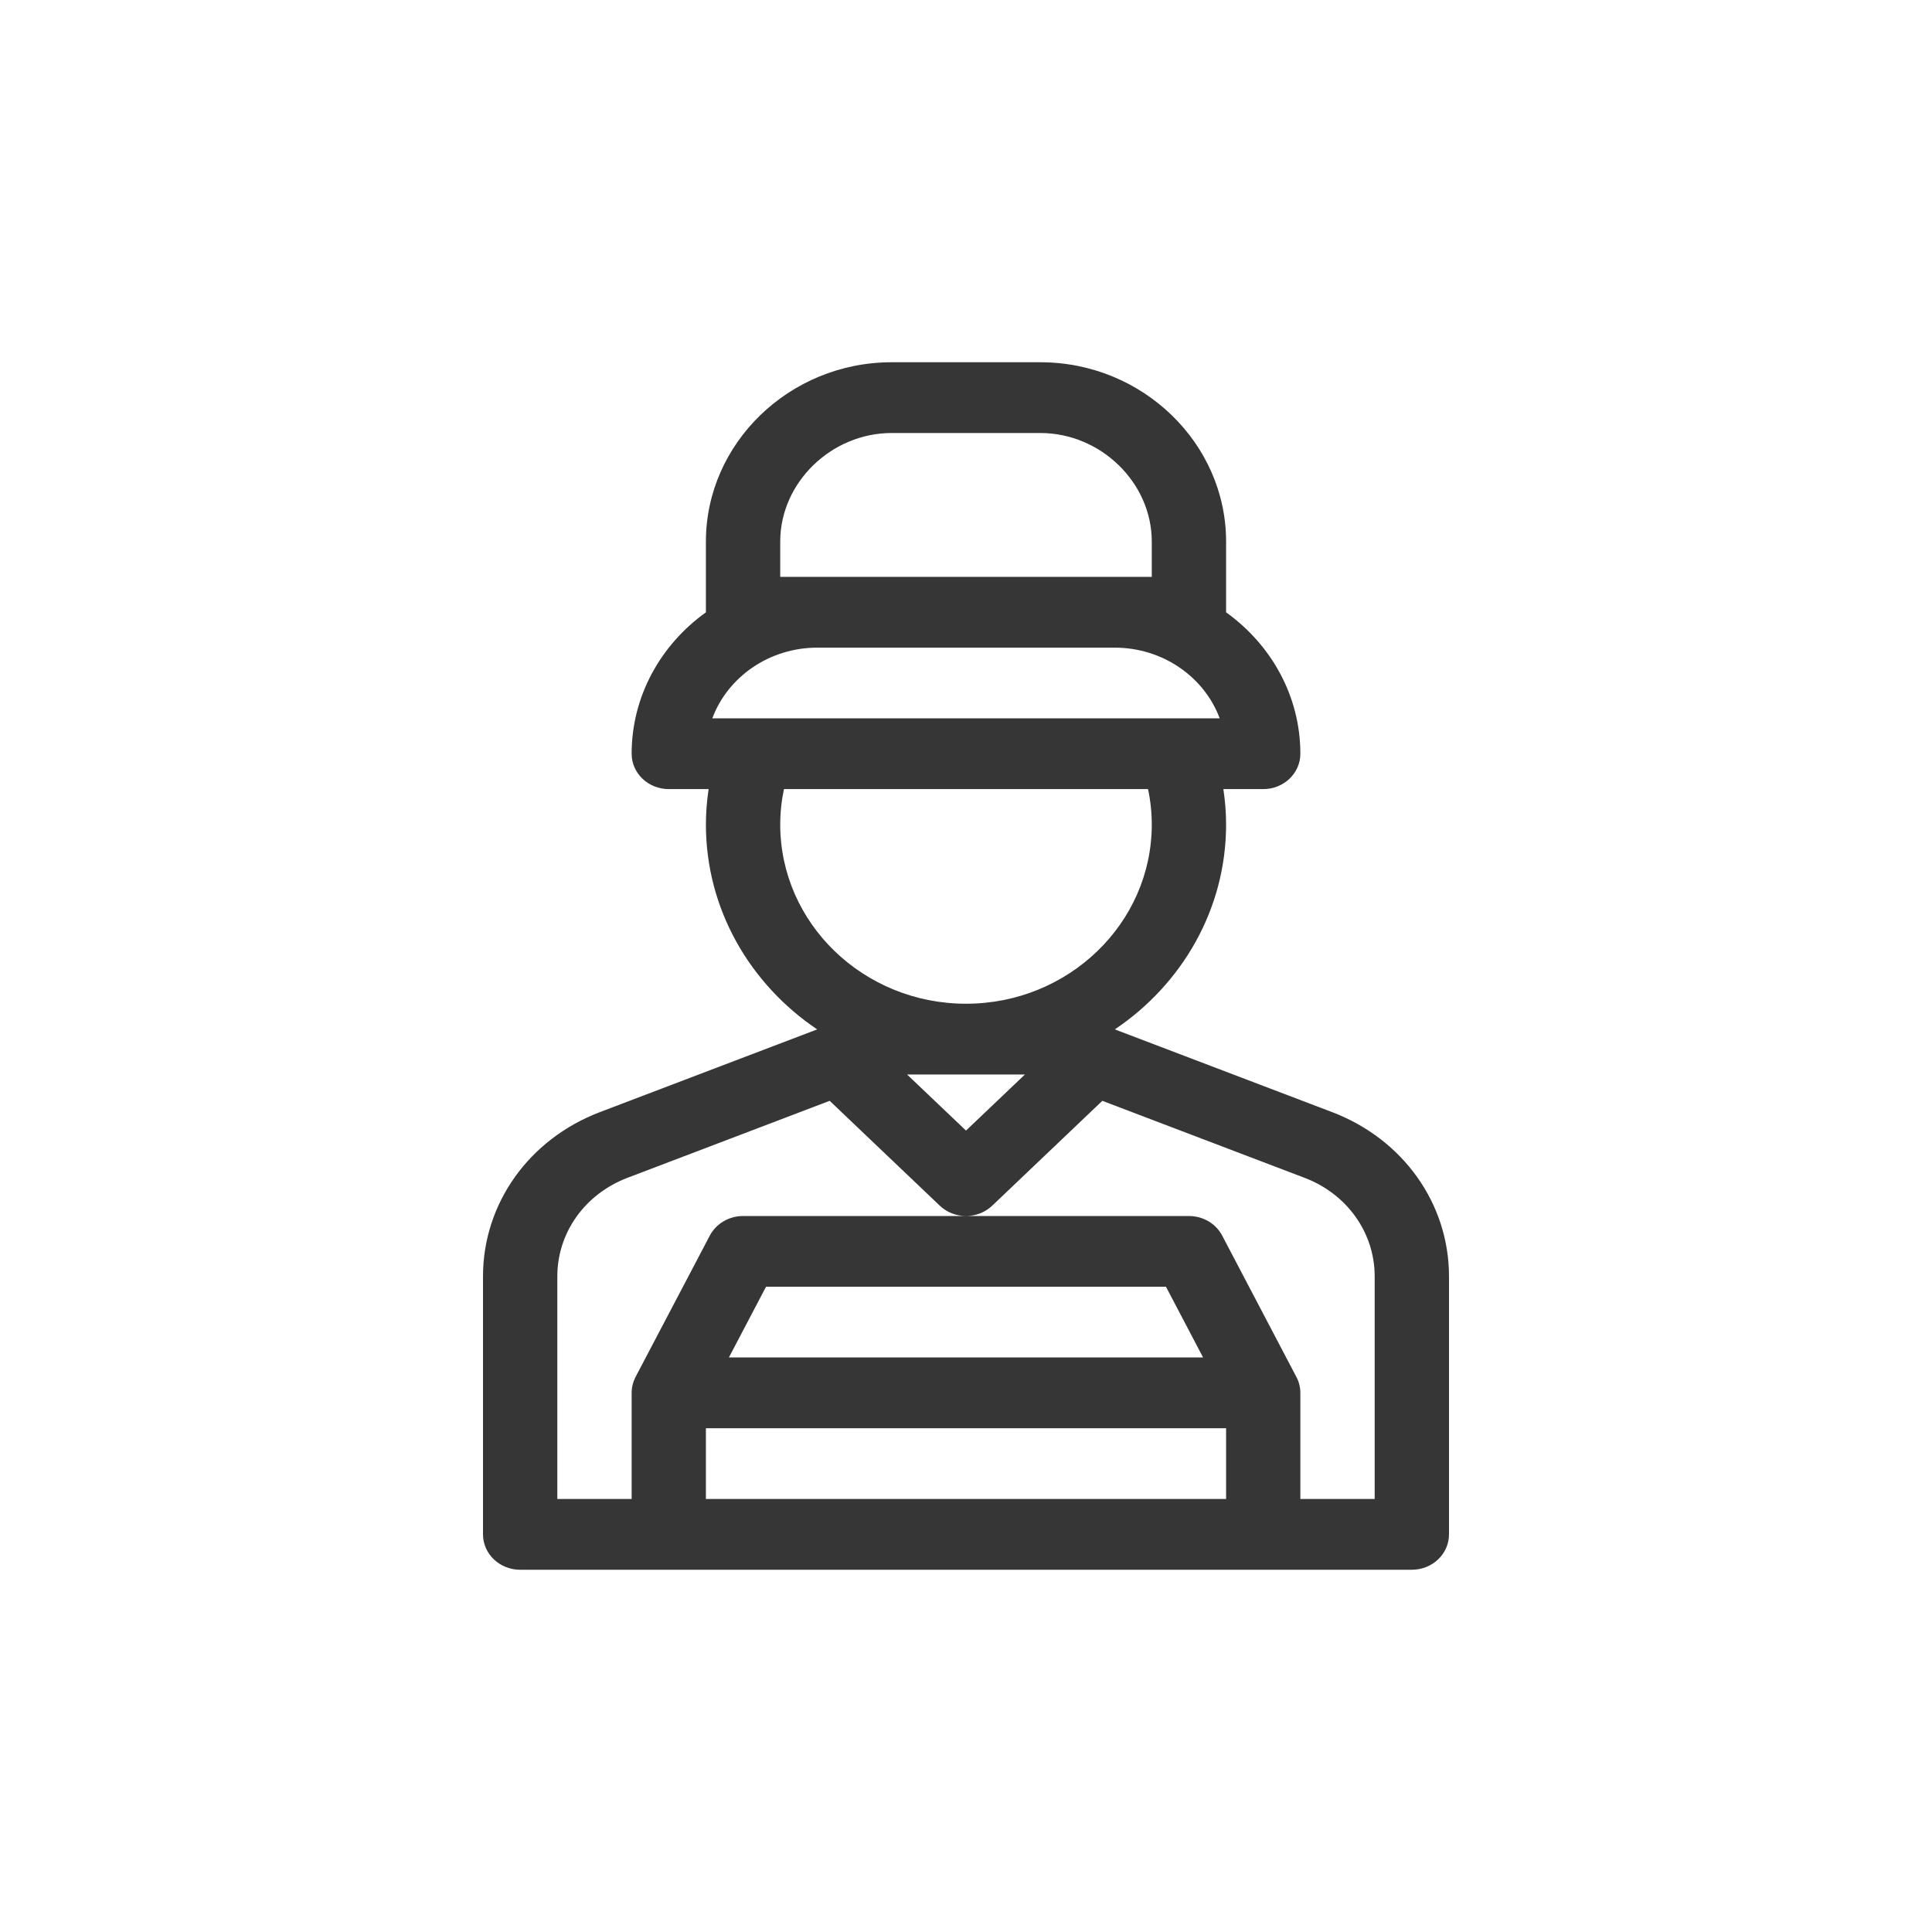
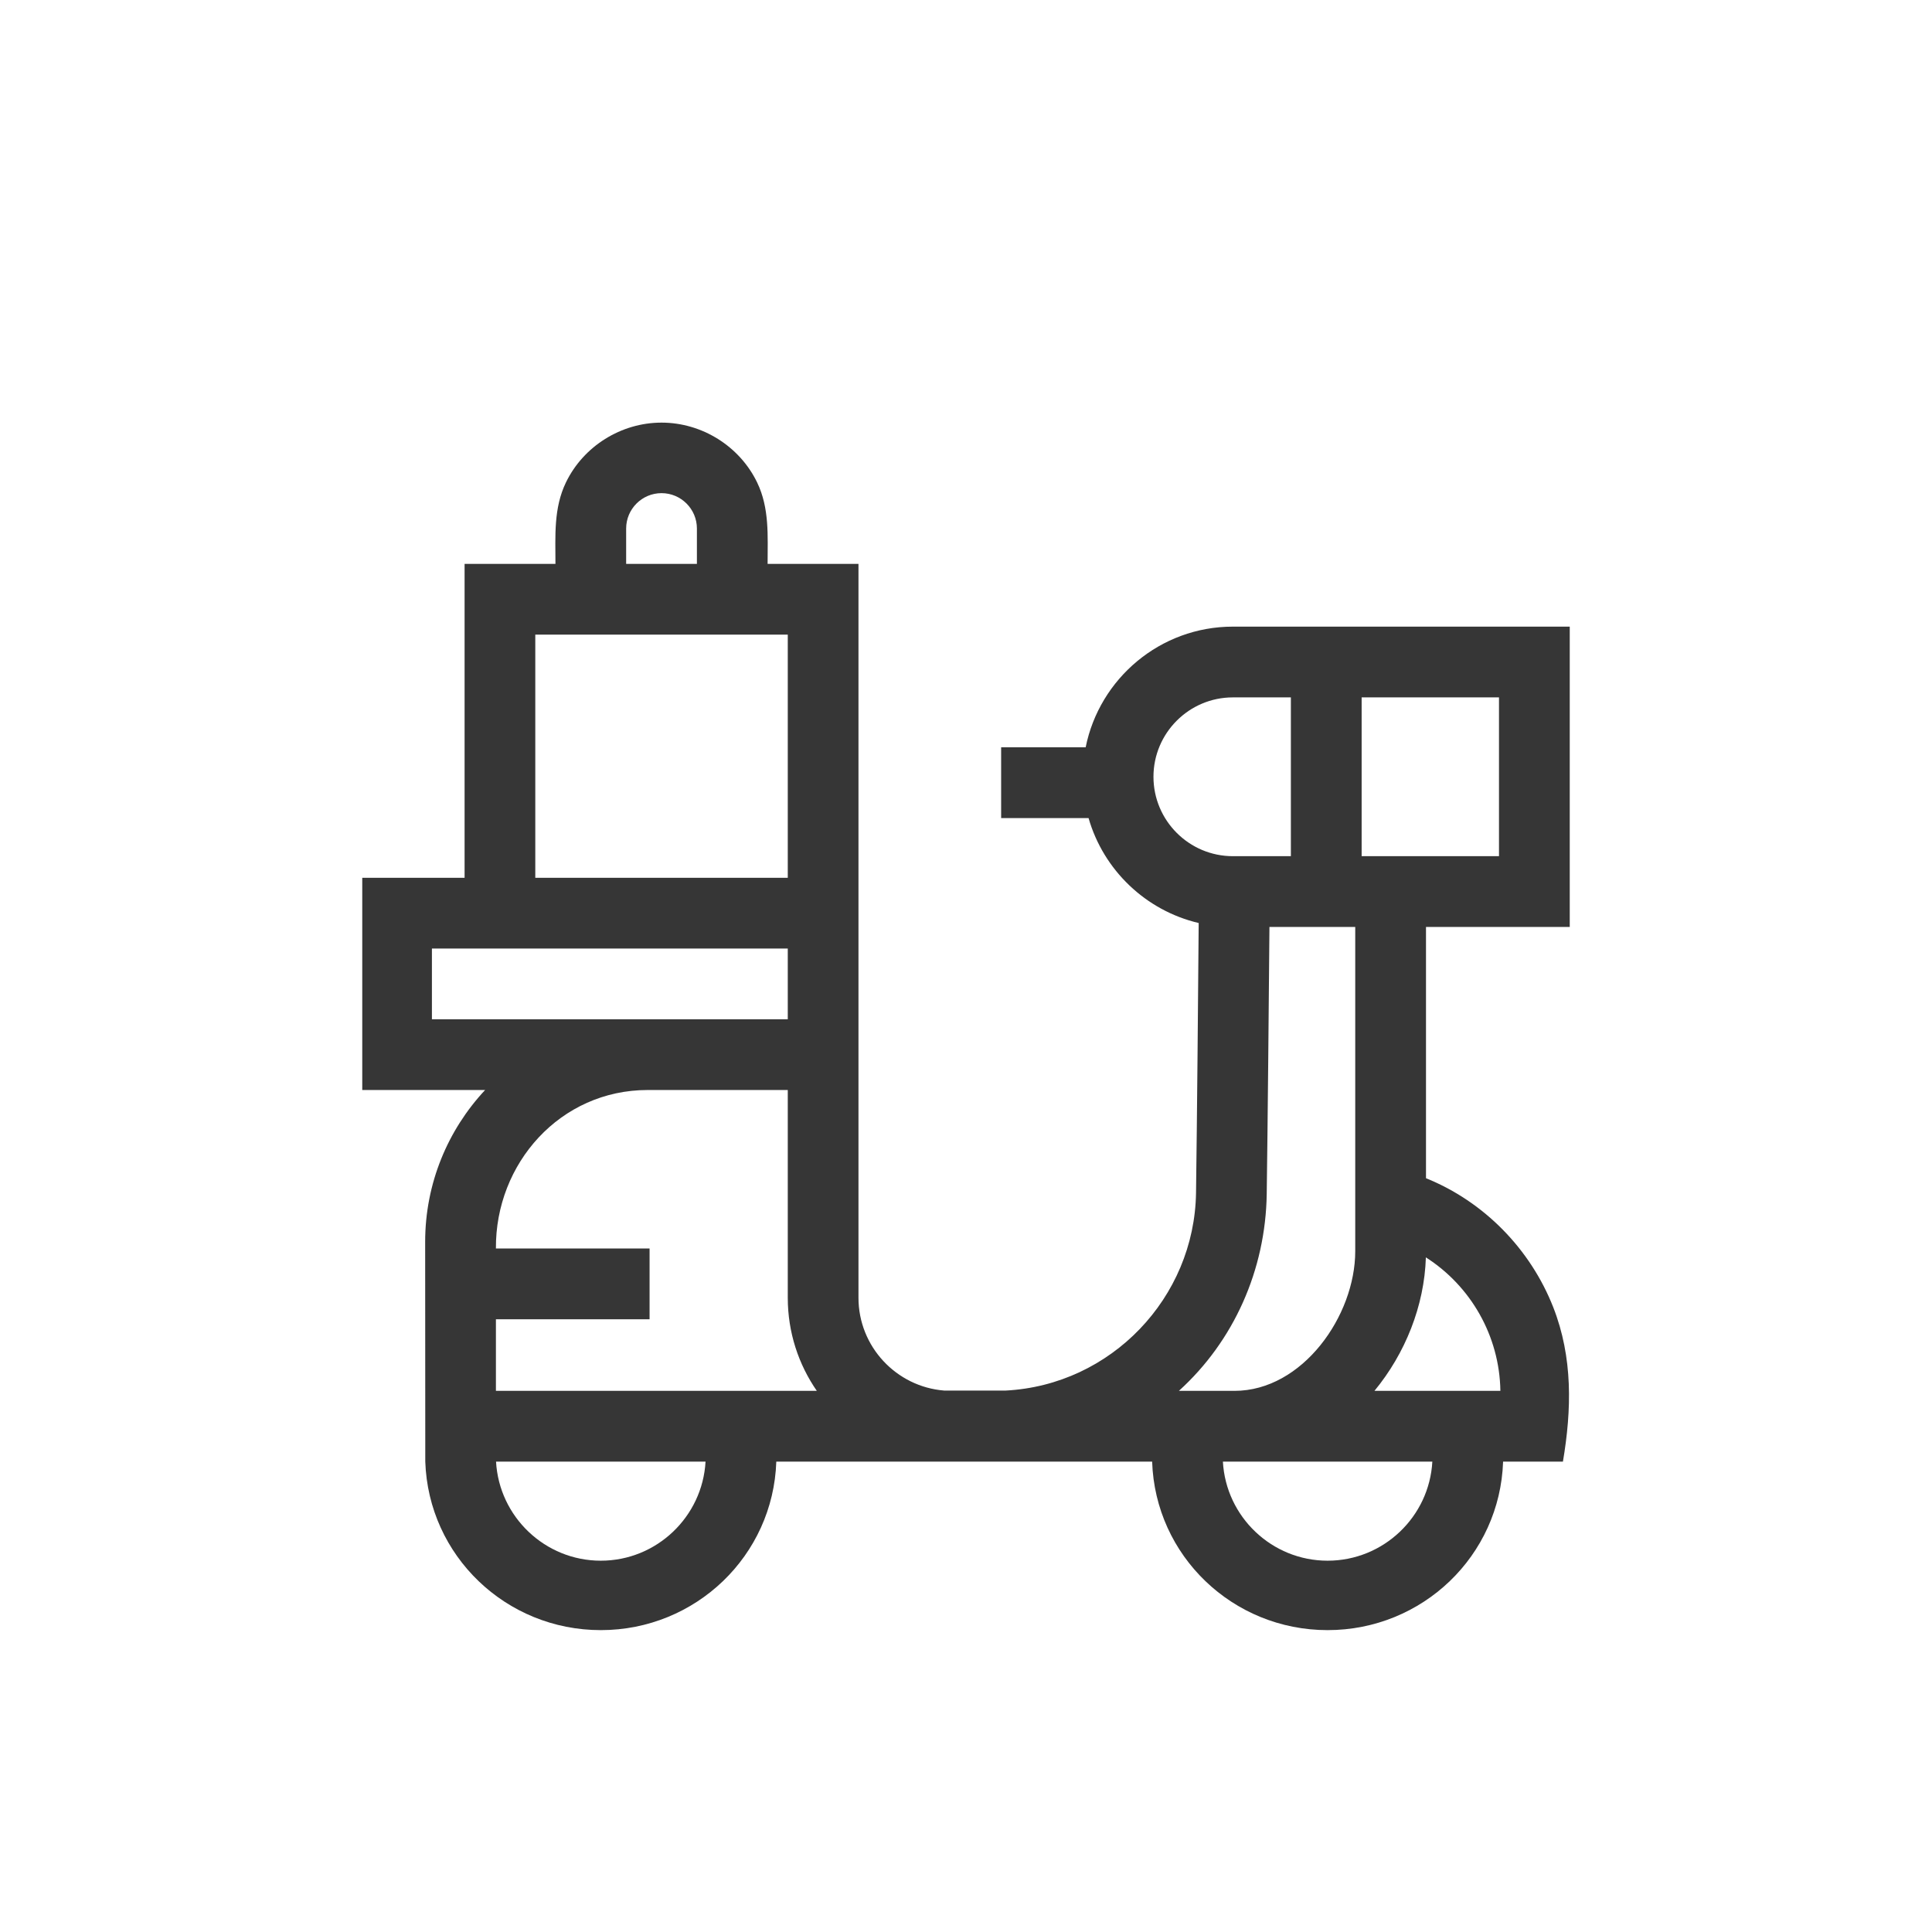
<svg xmlns="http://www.w3.org/2000/svg" width="32px" height="32px" viewBox="0 0 32 32" version="1.1">
  <g id="driver_icon" stroke="none" stroke-width="1" fill="none" fill-rule="evenodd">
-     <g id="courier" transform="translate(8, 6)" fill="#363636" fill-rule="nonzero">
-       <path d="M14.066,12.421 L10.465,11.05 C11.578,10.301 12.308,9.059 12.308,7.656 C12.308,7.459 12.292,7.263 12.263,7.07 L12.923,7.07 C13.263,7.07 13.538,6.808 13.538,6.484 C13.538,5.528 13.054,4.677 12.308,4.142 C12.308,4.142 12.308,4.141 12.308,4.141 L12.308,2.969 C12.308,1.349 10.932,0 9.231,0 L6.769,0 C5.068,0 3.692,1.349 3.692,2.969 L3.692,4.141 C3.692,4.141 3.692,4.142 3.692,4.142 C2.946,4.677 2.462,5.528 2.462,6.484 C2.462,6.808 2.737,7.07 3.077,7.07 L3.737,7.07 C3.708,7.263 3.692,7.459 3.692,7.656 C3.692,9.059 4.422,10.301 5.535,11.05 L1.934,12.421 C0.759,12.869 0,13.937 0,15.141 L0,19.414 C0,19.738 0.276,20 0.615,20 C0.932,20 14.914,20 15.385,20 C15.724,20 16,19.738 16,19.414 L16,15.141 C16,13.937 15.241,12.869 14.066,12.421 Z M4.923,2.969 C4.923,1.995 5.768,1.172 6.769,1.172 L9.231,1.172 C10.232,1.172 11.077,1.995 11.077,2.969 L11.077,3.555 L10.462,3.555 L5.538,3.555 L4.923,3.555 L4.923,2.969 Z M5.538,4.727 L10.462,4.727 C11.264,4.727 11.948,5.216 12.202,5.898 L3.798,5.898 C4.052,5.216 4.736,4.727 5.538,4.727 Z M4.923,7.656 C4.923,7.458 4.944,7.262 4.985,7.07 L11.015,7.07 C11.056,7.262 11.077,7.458 11.077,7.656 C11.077,9.293 9.697,10.625 8,10.625 C6.303,10.625 4.923,9.293 4.923,7.656 Z M8.976,11.797 L8,12.726 L7.024,11.797 L8.976,11.797 Z M12.308,18.828 L3.692,18.828 L3.692,17.656 L12.308,17.656 L12.308,18.828 Z M4.073,16.484 L4.688,15.312 L11.312,15.312 L11.927,16.484 L4.073,16.484 Z M14.769,18.828 L13.538,18.828 L13.538,17.07 C13.538,16.979 13.515,16.886 13.473,16.808 L12.243,14.465 C12.139,14.266 11.925,14.141 11.692,14.141 L8,14.141 L4.308,14.141 C4.075,14.141 3.862,14.266 3.757,14.465 L2.526,16.808 C2.486,16.886 2.462,16.978 2.462,17.07 L2.462,18.828 L1.231,18.828 L1.231,15.141 C1.231,14.419 1.686,13.778 2.391,13.509 L5.742,12.233 L7.565,13.969 C7.68,14.079 7.837,14.141 8,14.141 C8.163,14.141 8.32,14.079 8.435,13.969 L10.258,12.233 L13.609,13.509 C14.314,13.778 14.769,14.419 14.769,15.141 L14.769,18.828 Z" id="Shape" />
+     <g id="food-delivery" transform="translate(6, 7)" fill="#363636" fill-rule="nonzero">
+       <path d="M17.619,12.515 L17.619,8.353 L20,8.353 L20,3.379 L14.42,3.379 C13.216,3.379 12.21,4.24 11.982,5.378 L10.582,5.378 L10.582,6.55 L12.03,6.55 C12.277,7.411 12.977,8.082 13.854,8.288 C13.846,9.323 13.826,11.627 13.81,12.757 C13.784,14.497 12.401,15.941 10.659,16.032 L9.638,16.032 C8.846,15.969 8.219,15.304 8.219,14.495 L8.219,2.34 L6.714,2.34 C6.714,1.879 6.747,1.42 6.541,0.992 C6.251,0.39 5.626,0 4.957,0 C4.288,0 3.663,0.39 3.373,0.992 C3.167,1.42 3.2,1.879 3.2,2.34 L1.695,2.34 L1.695,7.539 L0,7.539 L0,11.054 L2.035,11.054 C1.419,11.713 1.042,12.598 1.042,13.569 L1.044,17.209 C1.096,18.768 2.38,20 3.951,20 C5.522,20 6.806,18.768 6.858,17.209 L13.083,17.209 C13.134,18.768 14.418,20 15.989,20 C17.561,20 18.844,18.768 18.896,17.209 L19.887,17.209 C20.033,16.346 20.052,15.483 19.727,14.653 C19.348,13.688 18.58,12.903 17.619,12.515 L17.619,12.515 Z M4.371,1.754 C4.371,1.431 4.634,1.168 4.957,1.168 C5.28,1.168 5.543,1.431 5.543,1.754 L5.543,2.34 L4.371,2.34 L4.371,1.754 Z M2.866,3.511 L7.048,3.511 L7.048,7.539 L2.866,7.539 L2.866,3.511 Z M1.154,8.711 L7.048,8.711 L7.048,9.882 L1.154,9.882 L1.154,8.711 Z M3.951,18.85 C3.026,18.85 2.267,18.122 2.216,17.209 L5.686,17.209 C5.635,18.122 4.876,18.85 3.951,18.85 Z M2.214,16.037 L2.214,14.851 L4.759,14.851 L4.759,13.679 L2.214,13.679 C2.203,12.27 3.28,11.054 4.727,11.054 L7.048,11.054 L7.048,14.495 C7.048,15.068 7.226,15.599 7.529,16.037 L2.214,16.037 L2.214,16.037 Z M18.851,16.037 L16.765,16.037 C17.275,15.419 17.592,14.629 17.617,13.826 C18.359,14.3 18.837,15.125 18.851,16.037 L18.851,16.037 Z M18.828,7.181 L16.553,7.181 L16.553,4.551 L18.828,4.551 L18.828,7.181 Z M13.105,5.866 C13.105,5.141 13.695,4.551 14.42,4.551 L15.381,4.551 L15.381,7.181 L14.42,7.181 C13.695,7.181 13.105,6.591 13.105,5.866 Z M14.981,12.774 C14.997,11.661 15.017,9.415 15.026,8.353 L16.447,8.353 L16.447,13.724 C16.447,14.794 15.573,16.037 14.447,16.037 L13.526,16.037 C14.435,15.214 14.963,14.034 14.981,12.774 L14.981,12.774 Z M15.989,18.85 C15.064,18.85 14.305,18.122 14.255,17.209 L17.724,17.209 C17.674,18.122 16.915,18.85 15.989,18.85 Z" id="Shape" />
    </g>
  </g>
</svg>
